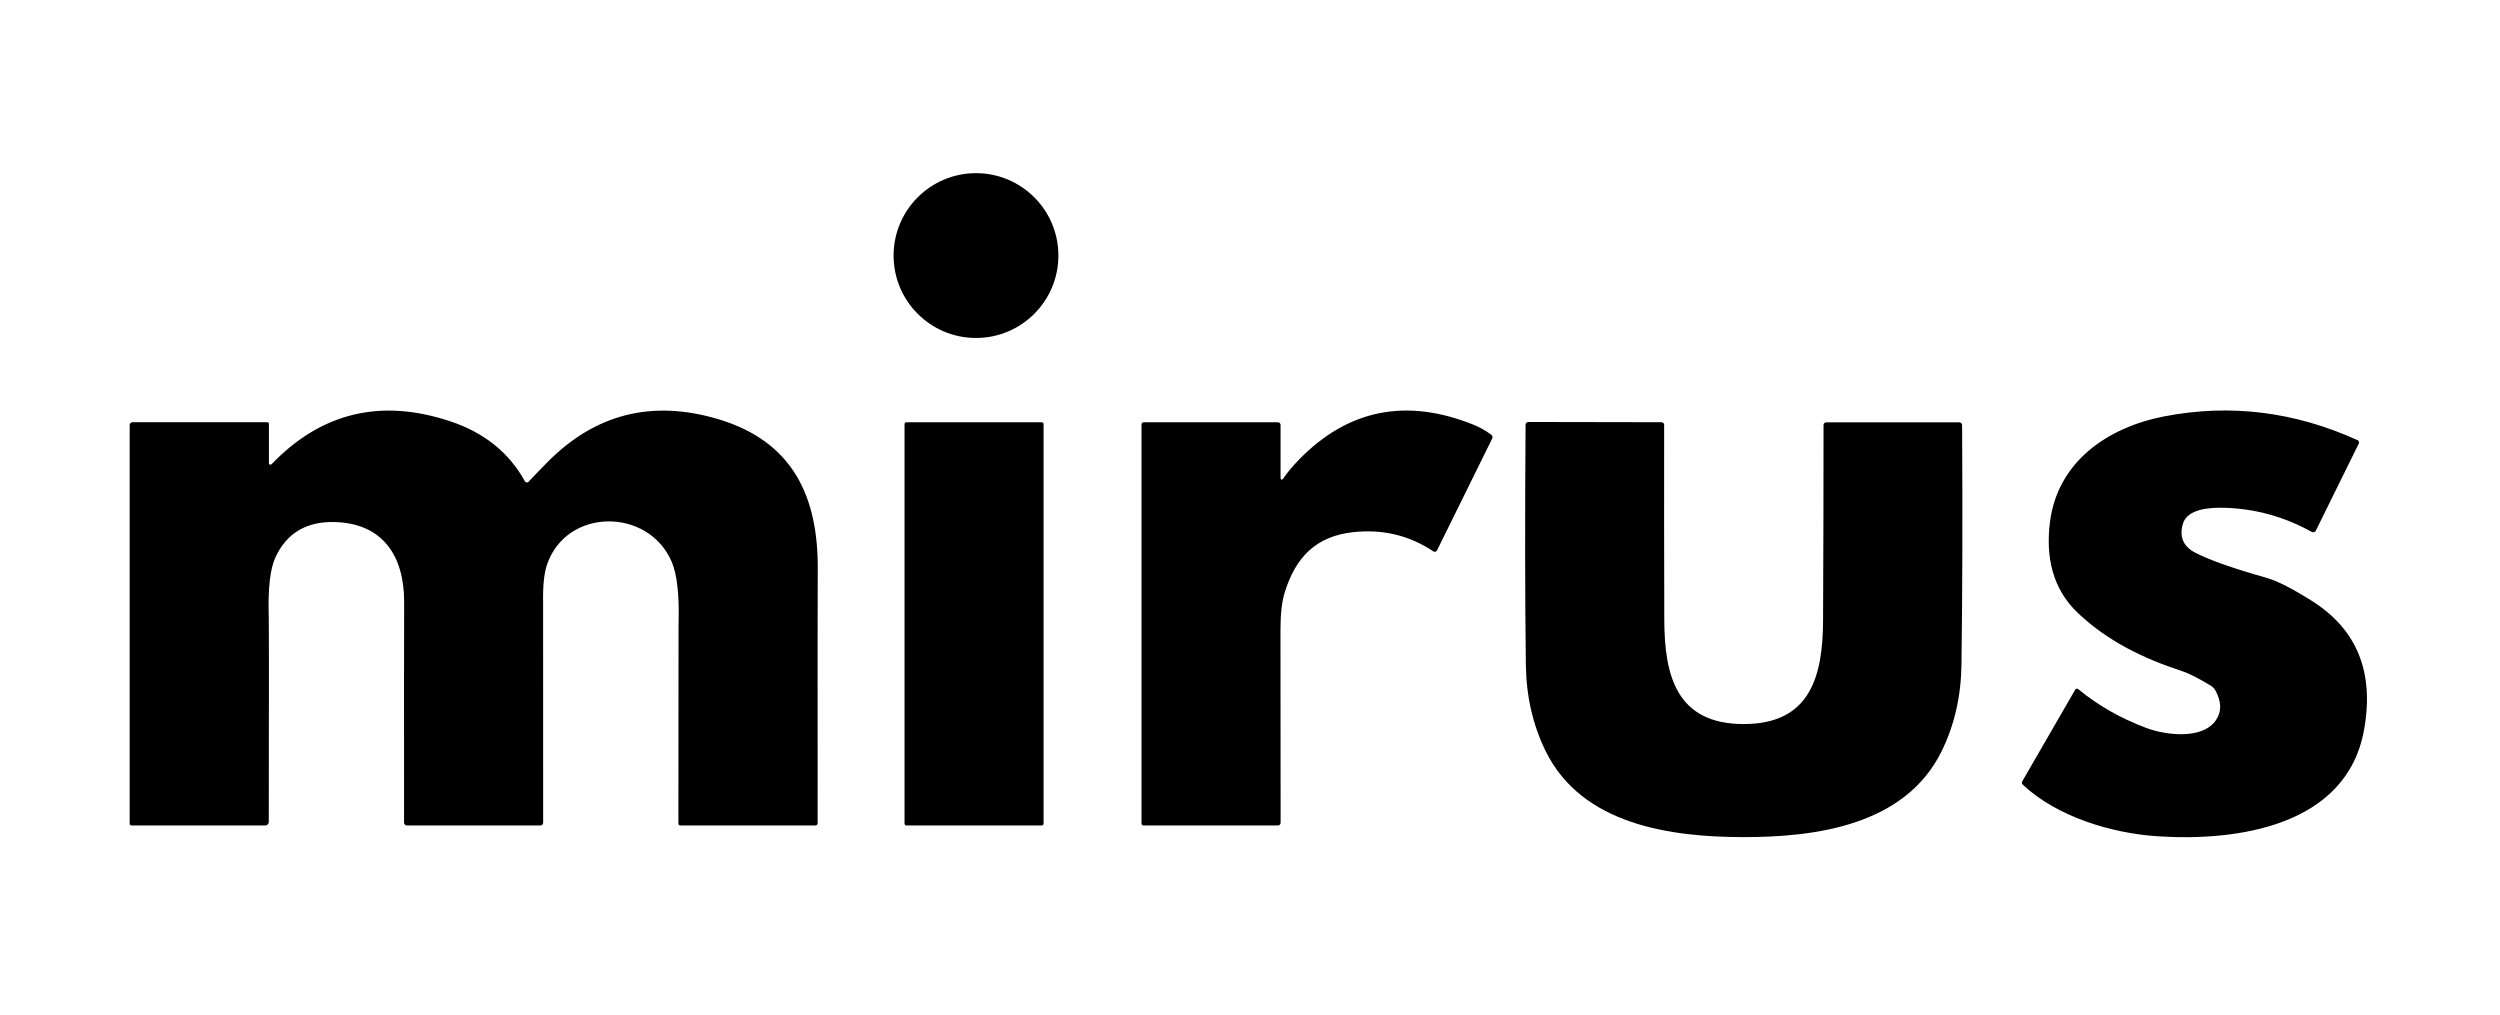
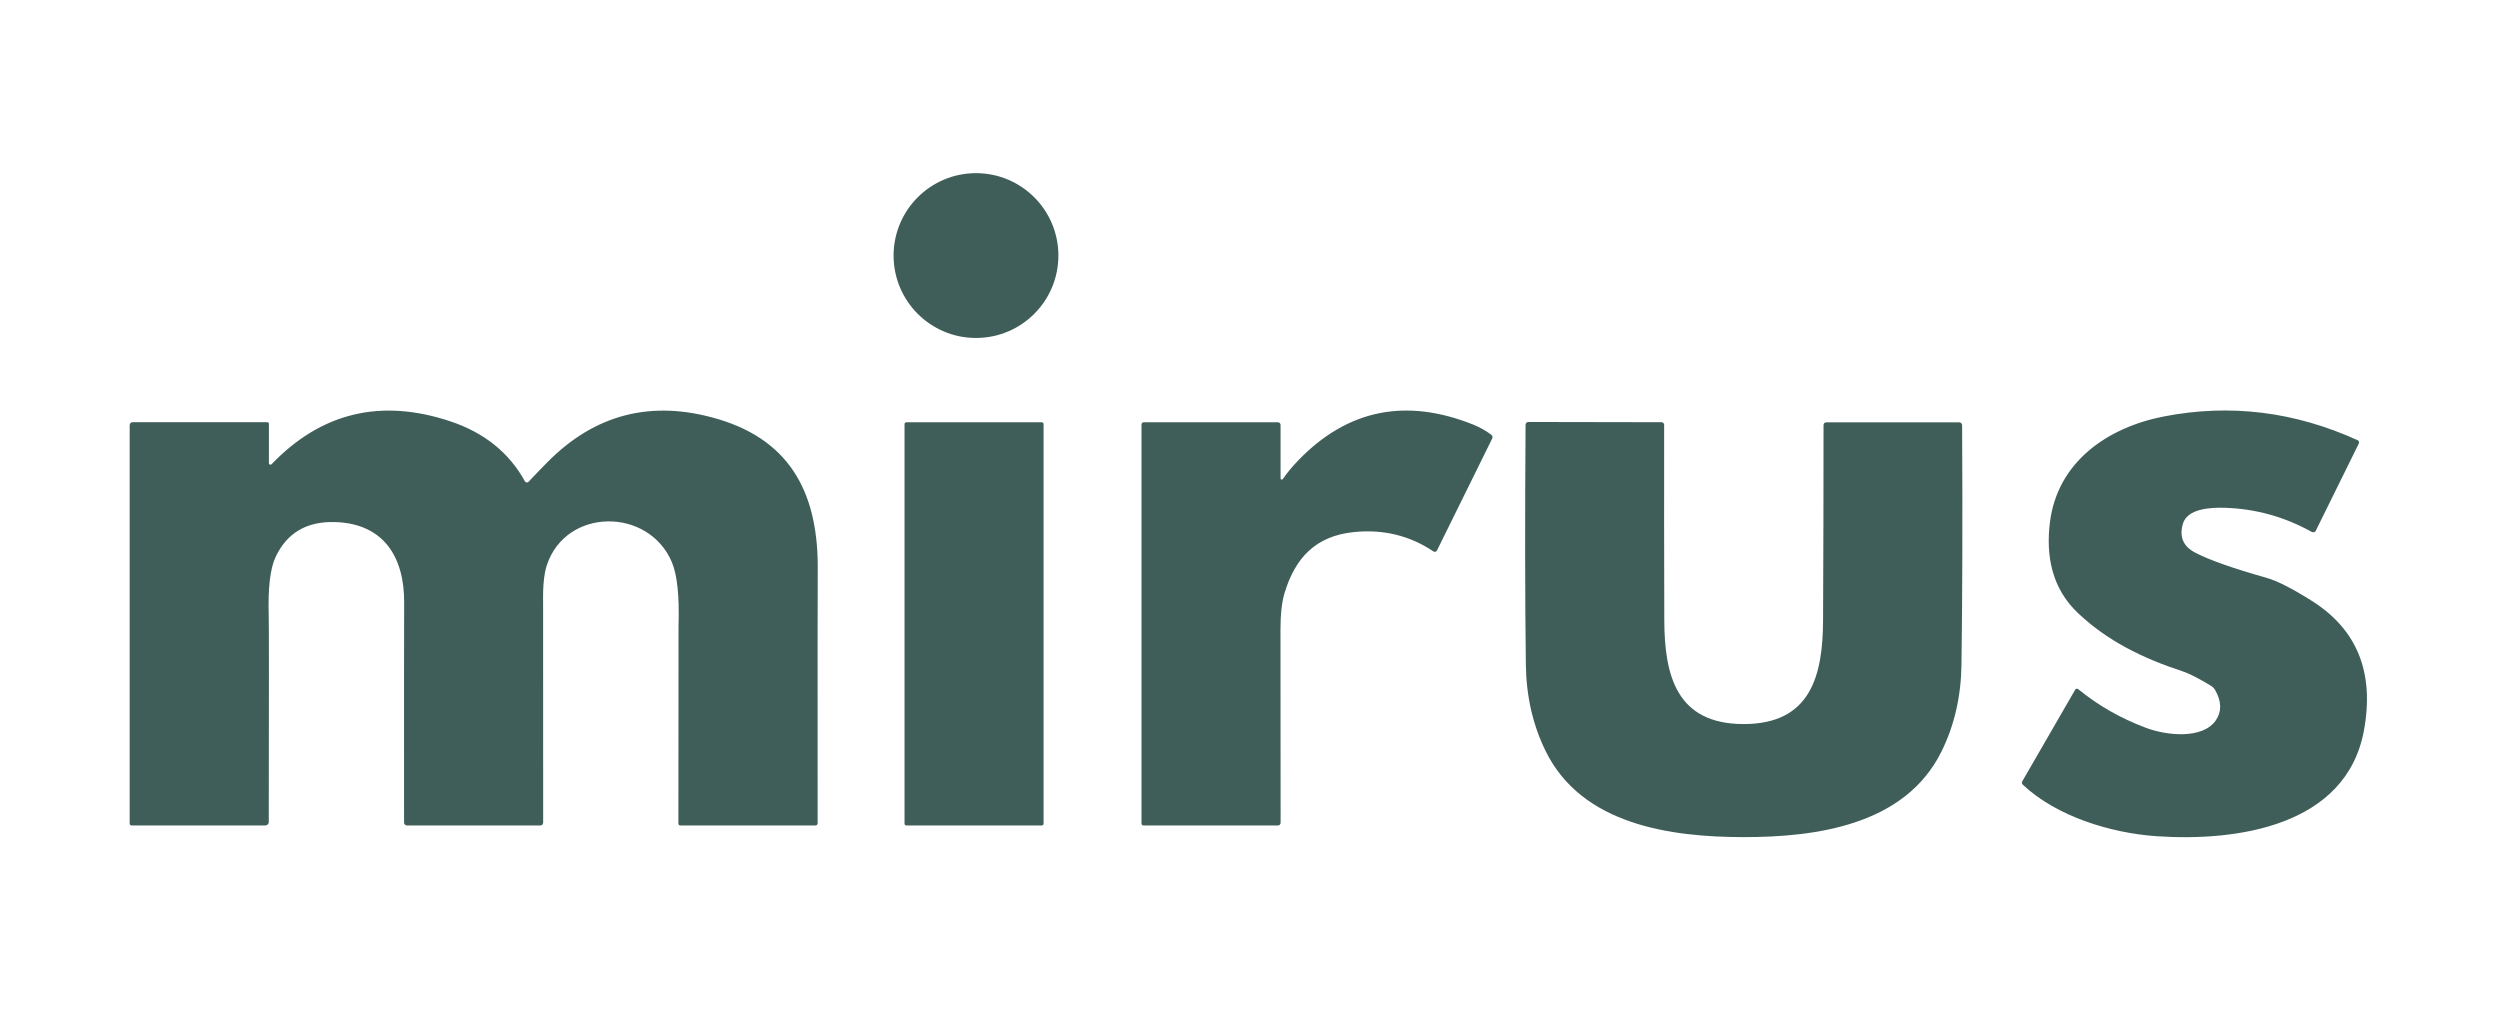
<svg xmlns="http://www.w3.org/2000/svg" width="530" height="215">
  <g transform="translate(27.49 36.71)">
-     <circle cx="179.42" cy="17.47" r="17.47" />
-     <path d="M29.52 61.48a.338.338 0 0 0 .207.309c.124.05.264.02.353-.079 10.533-10.967 23.157-14.003 37.87-9.11 7.22 2.407 12.5 6.65 15.84 12.73a.474.474 0 0 0 .363.243.496.496 0 0 0 .417-.153 198.7 198.7 0 0 1 3.92-4.07c10.133-10.3 22.203-13.373 36.21-9.22 15.94 4.72 21.35 16.5 21.17 32.16-.033 2.76-.04 20.603-.02 53.53a.47.47 0 0 1-.47.47h-28.66a.39.39 0 0 1-.39-.39c.013-27.727.023-41.737.03-42.03.193-6.253-.28-10.723-1.42-13.41-4.91-11.61-22.39-11.62-26.49.61-.607 1.827-.873 4.513-.8 8.06.02.973.023 16.497.01 46.57a.59.59 0 0 1-.59.59H58.8a.63.63 0 0 1-.63-.63c-.013-25.247-.007-40.783.02-46.61.05-9.7-4.36-16.73-14.55-17.08-6.087-.207-10.333 2.287-12.74 7.48-1.12 2.42-1.593 6.56-1.42 12.42.053 1.607.057 16.17.01 43.69a.73.73 0 0 1-.73.73H.42a.425.425 0 0 1-.297-.12.405.405 0 0 1-.123-.29V53.41c0-.337.278-.61.62-.61h28.55c.193 0 .35.152.35.34v8.34Zm214.47 3.22a.26.26 0 0 0 .48.15c.907-1.327 2.023-2.673 3.35-4.04 10.433-10.747 22.817-13.23 37.15-7.45 1.273.52 2.507 1.22 3.7 2.1.245.18.325.512.19.79l-11.71 23.74a.515.515 0 0 1-.332.27.536.536 0 0 1-.428-.07c-5.02-3.367-10.637-4.733-16.85-4.1-8.16.83-12.43 5.5-14.68 12.84-.593 1.933-.89 4.543-.89 7.83.013 26.313.023 39.963.03 40.95a.57.57 0 0 1-.57.58h-28.52a.4.4 0 0 1-.4-.4v-84.6a.48.48 0 0 1 .48-.48h28.43a.57.57 0 0 1 .57.57V64.7Zm168.47 44.79a.404.404 0 0 1 .281-.197c.12-.02.243.01.339.087 4.213 3.46 9.013 6.2 14.4 8.22 4.35 1.63 12.01 2.47 14.8-1.62 1.247-1.833 1.207-3.947-.12-6.34-.223-.4-.55-.738-.95-.98-2.627-1.587-4.64-2.61-6.04-3.07-8.36-2.73-15.86-6.4-22.13-12.33-5.46-5.16-6.84-11.98-5.95-19.21 1.59-12.86 12.23-20.16 24.2-22.48 14-2.713 27.683-1.03 41.05 5.05a.51.51 0 0 1 .24.69l-9.12 18.49a.61.61 0 0 1-.85.26c-5.833-3.24-12.03-4.947-18.59-5.12-2.81-.07-7.78.14-8.73 3.37-.813 2.76.047 4.803 2.58 6.13 2.953 1.547 8.003 3.33 15.15 5.35 2.207.62 5.383 2.233 9.53 4.84 9.667 6.06 13.373 15.223 11.12 27.49-3.73 20.37-27.01 23.6-43.93 22.45-9.65-.66-21.19-4.14-28.4-10.93a.57.57 0 0 1-.11-.71l11.23-19.44Z" />
-     <rect width="29.48" height="85.48" x="164.27" y="52.81" rx=".39" />
-     <path d="M342.15 116.79c14.26.01 16.8-10.29 16.85-22 .067-13.987.1-27.787.1-41.4 0-.31.25-.56.56-.56h28.22a.6.6 0 0 1 .6.6c.107 19.727.06 36.67-.14 50.83-.1 6.72-1.51 12.833-4.23 18.34-7.72 15.63-26.55 18.17-41.98 18.16-15.42-.02-34.25-2.58-41.94-18.23-2.713-5.513-4.113-11.63-4.2-18.35-.18-14.16-.2-31.103-.06-50.83a.6.6 0 0 1 .61-.6l28.22.05a.56.56 0 0 1 .55.56c-.02 13.613-.01 27.413.03 41.4.04 11.71 2.56 22.02 16.81 22.03Z" />
+     <circle fill="#3F5E5A" cx="179.42" cy="17.47" r="17.47" />
+     <path fill="#3F5E5A" d="M29.52 61.48a.338.338 0 0 0 .207.309c.124.05.264.02.353-.079 10.533-10.967 23.157-14.003 37.87-9.11 7.22 2.407 12.5 6.65 15.84 12.73a.474.474 0 0 0 .363.243.496.496 0 0 0 .417-.153 198.7 198.7 0 0 1 3.92-4.07c10.133-10.3 22.203-13.373 36.21-9.22 15.94 4.72 21.35 16.5 21.17 32.16-.033 2.76-.04 20.603-.02 53.53a.47.47 0 0 1-.47.47h-28.66a.39.39 0 0 1-.39-.39c.013-27.727.023-41.737.03-42.03.193-6.253-.28-10.723-1.42-13.41-4.91-11.61-22.39-11.62-26.49.61-.607 1.827-.873 4.513-.8 8.06.02.973.023 16.497.01 46.57a.59.59 0 0 1-.59.59H58.8a.63.63 0 0 1-.63-.63c-.013-25.247-.007-40.783.02-46.61.05-9.7-4.36-16.73-14.55-17.08-6.087-.207-10.333 2.287-12.74 7.48-1.12 2.42-1.593 6.56-1.42 12.42.053 1.607.057 16.17.01 43.69a.73.73 0 0 1-.73.73H.42a.425.425 0 0 1-.297-.12.405.405 0 0 1-.123-.29V53.41c0-.337.278-.61.62-.61h28.55c.193 0 .35.152.35.34v8.34Zm214.47 3.22a.26.26 0 0 0 .48.15c.907-1.327 2.023-2.673 3.35-4.04 10.433-10.747 22.817-13.23 37.15-7.45 1.273.52 2.507 1.22 3.7 2.1.245.18.325.512.19.79l-11.71 23.74a.515.515 0 0 1-.332.27.536.536 0 0 1-.428-.07c-5.02-3.367-10.637-4.733-16.85-4.1-8.16.83-12.43 5.5-14.68 12.84-.593 1.933-.89 4.543-.89 7.83.013 26.313.023 39.963.03 40.95a.57.57 0 0 1-.57.58h-28.52a.4.4 0 0 1-.4-.4v-84.6a.48.48 0 0 1 .48-.48h28.43a.57.57 0 0 1 .57.57V64.7Zm168.47 44.79a.404.404 0 0 1 .281-.197c.12-.02.243.01.339.087 4.213 3.46 9.013 6.2 14.4 8.22 4.35 1.63 12.01 2.47 14.8-1.62 1.247-1.833 1.207-3.947-.12-6.34-.223-.4-.55-.738-.95-.98-2.627-1.587-4.64-2.61-6.04-3.07-8.36-2.73-15.86-6.4-22.13-12.33-5.46-5.16-6.84-11.98-5.95-19.21 1.59-12.86 12.23-20.16 24.2-22.48 14-2.713 27.683-1.03 41.05 5.05a.51.51 0 0 1 .24.69l-9.12 18.49a.61.61 0 0 1-.85.26c-5.833-3.24-12.03-4.947-18.59-5.12-2.81-.07-7.78.14-8.73 3.37-.813 2.76.047 4.803 2.58 6.13 2.953 1.547 8.003 3.33 15.15 5.35 2.207.62 5.383 2.233 9.53 4.84 9.667 6.06 13.373 15.223 11.12 27.49-3.73 20.37-27.01 23.6-43.93 22.45-9.65-.66-21.19-4.14-28.4-10.93a.57.57 0 0 1-.11-.71l11.23-19.44Z" />
+     <rect width="29.48" height="85.48" x="164.27" y="52.81" rx=".39" fill="#3F5E5A" />
+     <path d="M342.15 116.79c14.26.01 16.8-10.29 16.85-22 .067-13.987.1-27.787.1-41.4 0-.31.25-.56.56-.56h28.22a.6.6 0 0 1 .6.6c.107 19.727.06 36.67-.14 50.83-.1 6.72-1.51 12.833-4.23 18.34-7.72 15.63-26.55 18.17-41.98 18.16-15.42-.02-34.25-2.58-41.94-18.23-2.713-5.513-4.113-11.63-4.2-18.35-.18-14.16-.2-31.103-.06-50.83a.6.6 0 0 1 .61-.6l28.22.05a.56.56 0 0 1 .55.56c-.02 13.613-.01 27.413.03 41.4.04 11.71 2.56 22.02 16.81 22.03Z" fill="#3F5E5A" />
  </g>
</svg>
